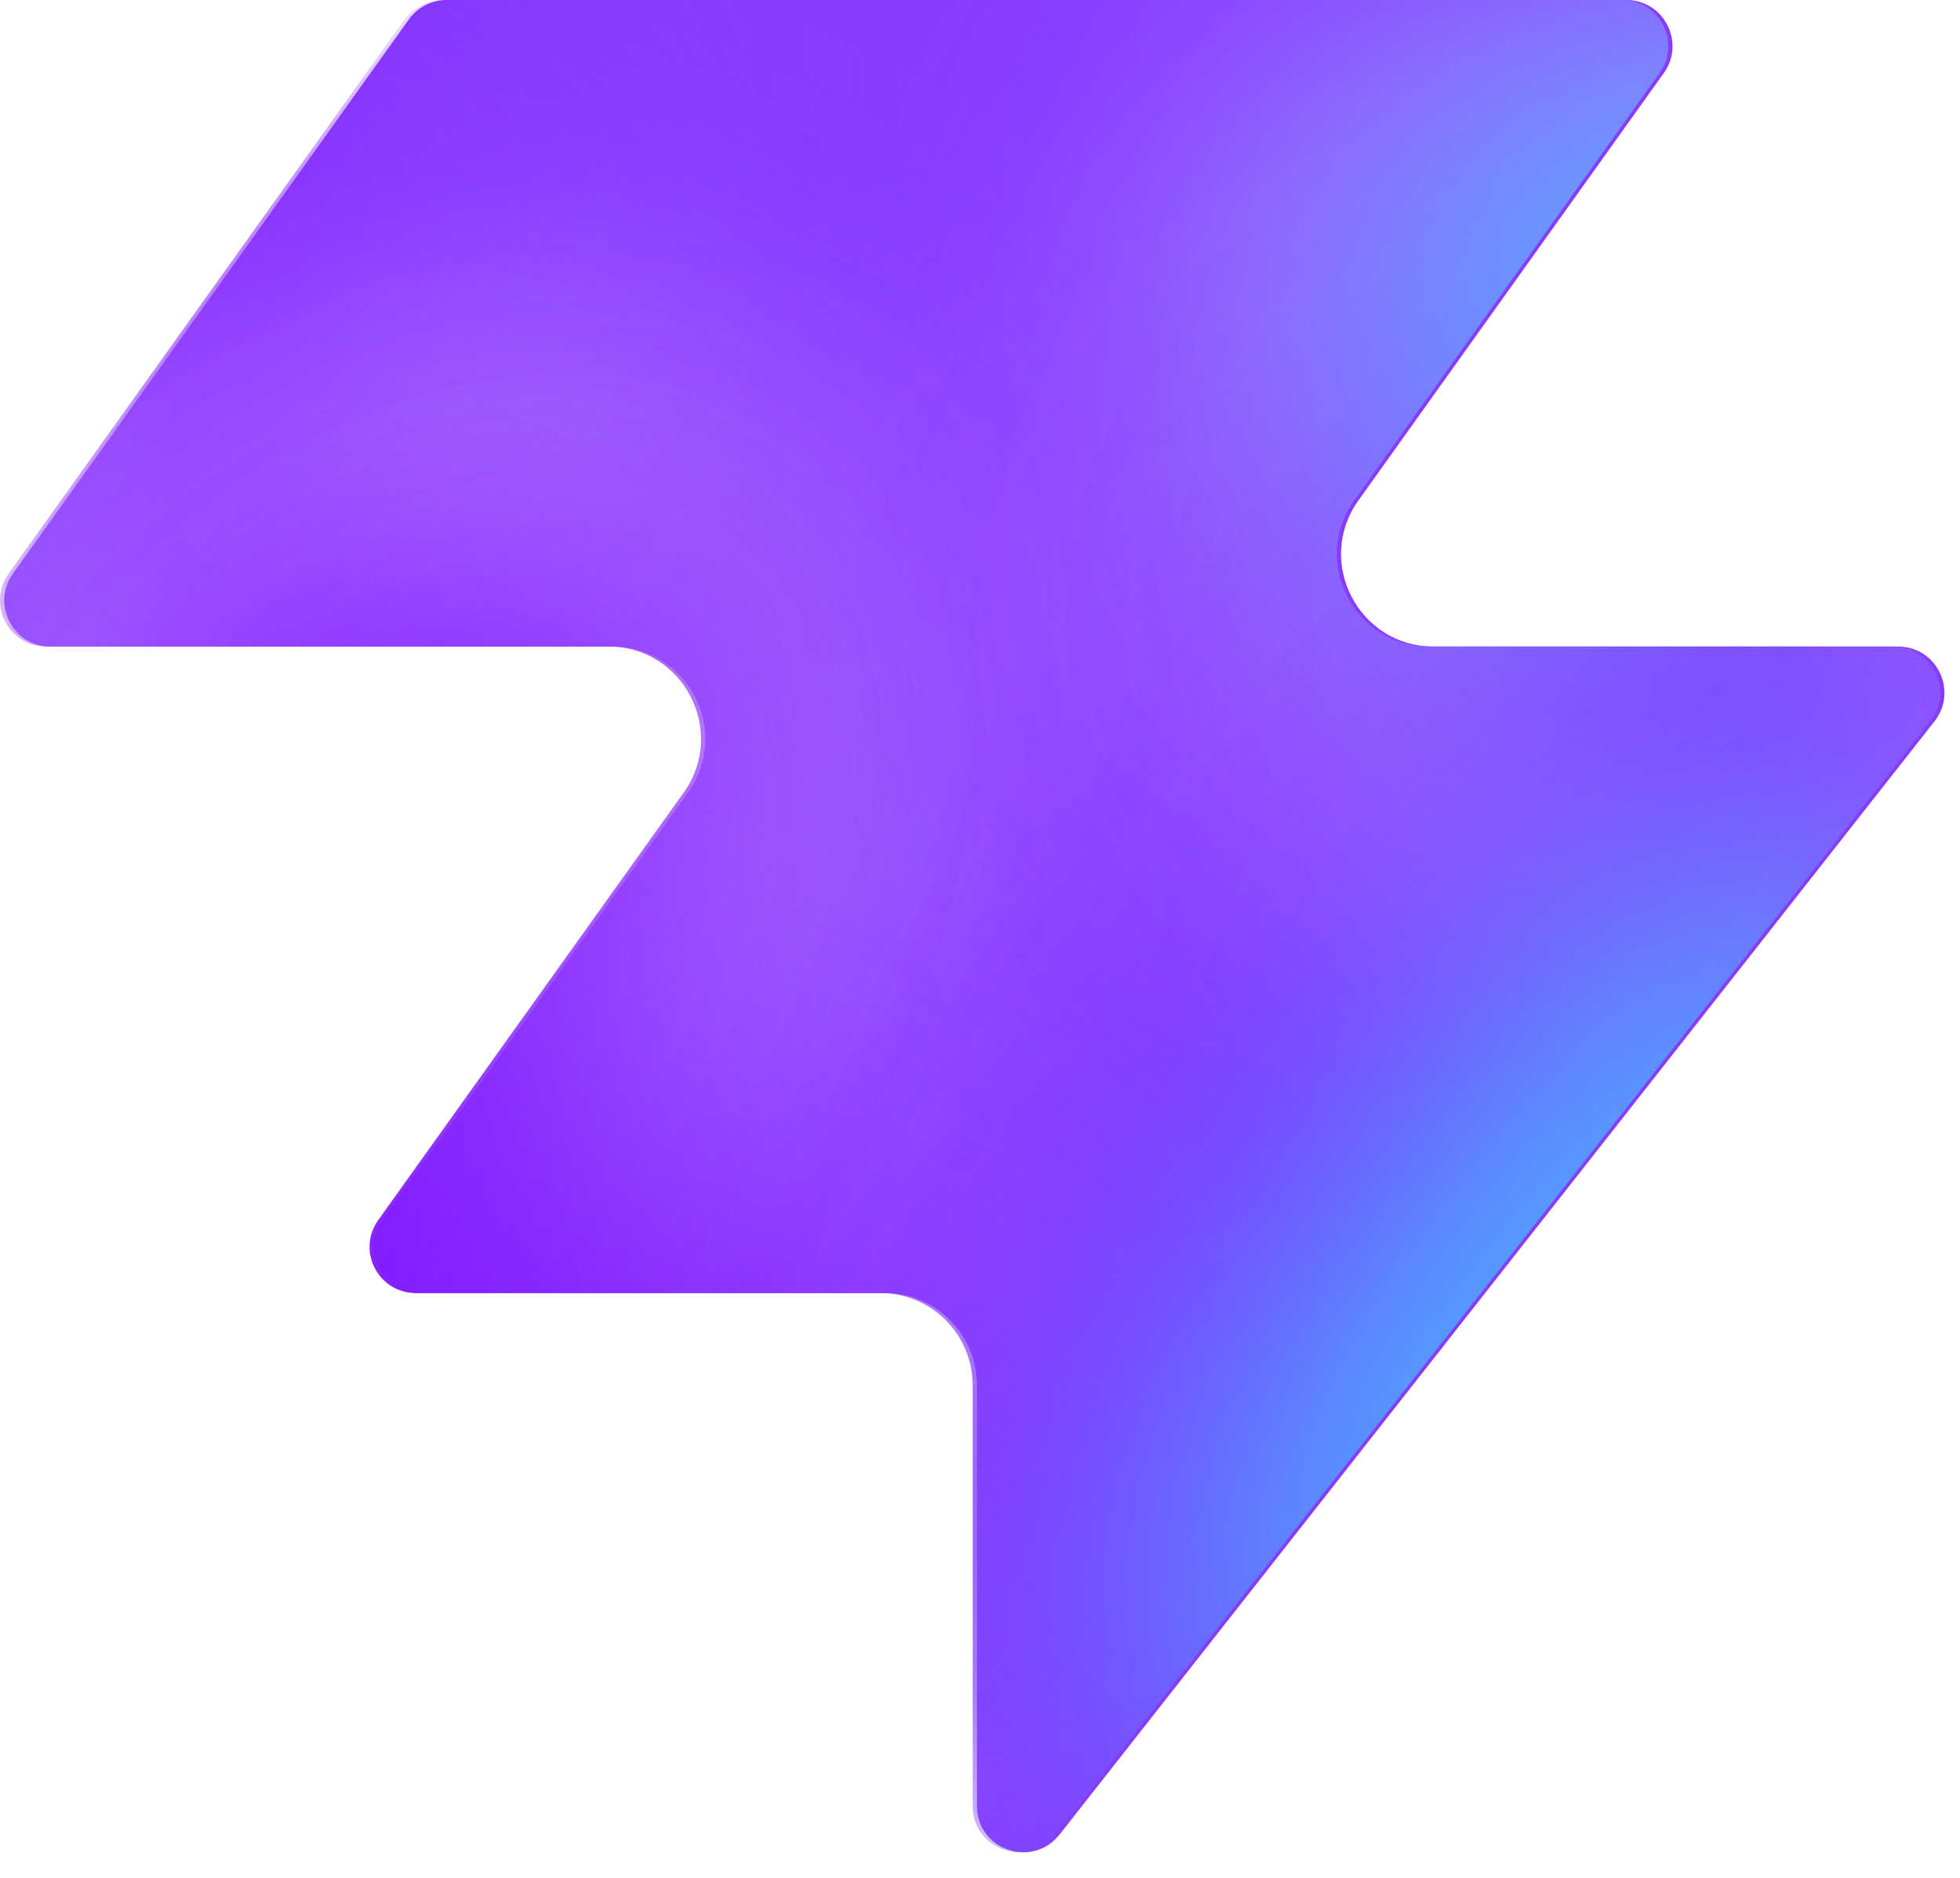
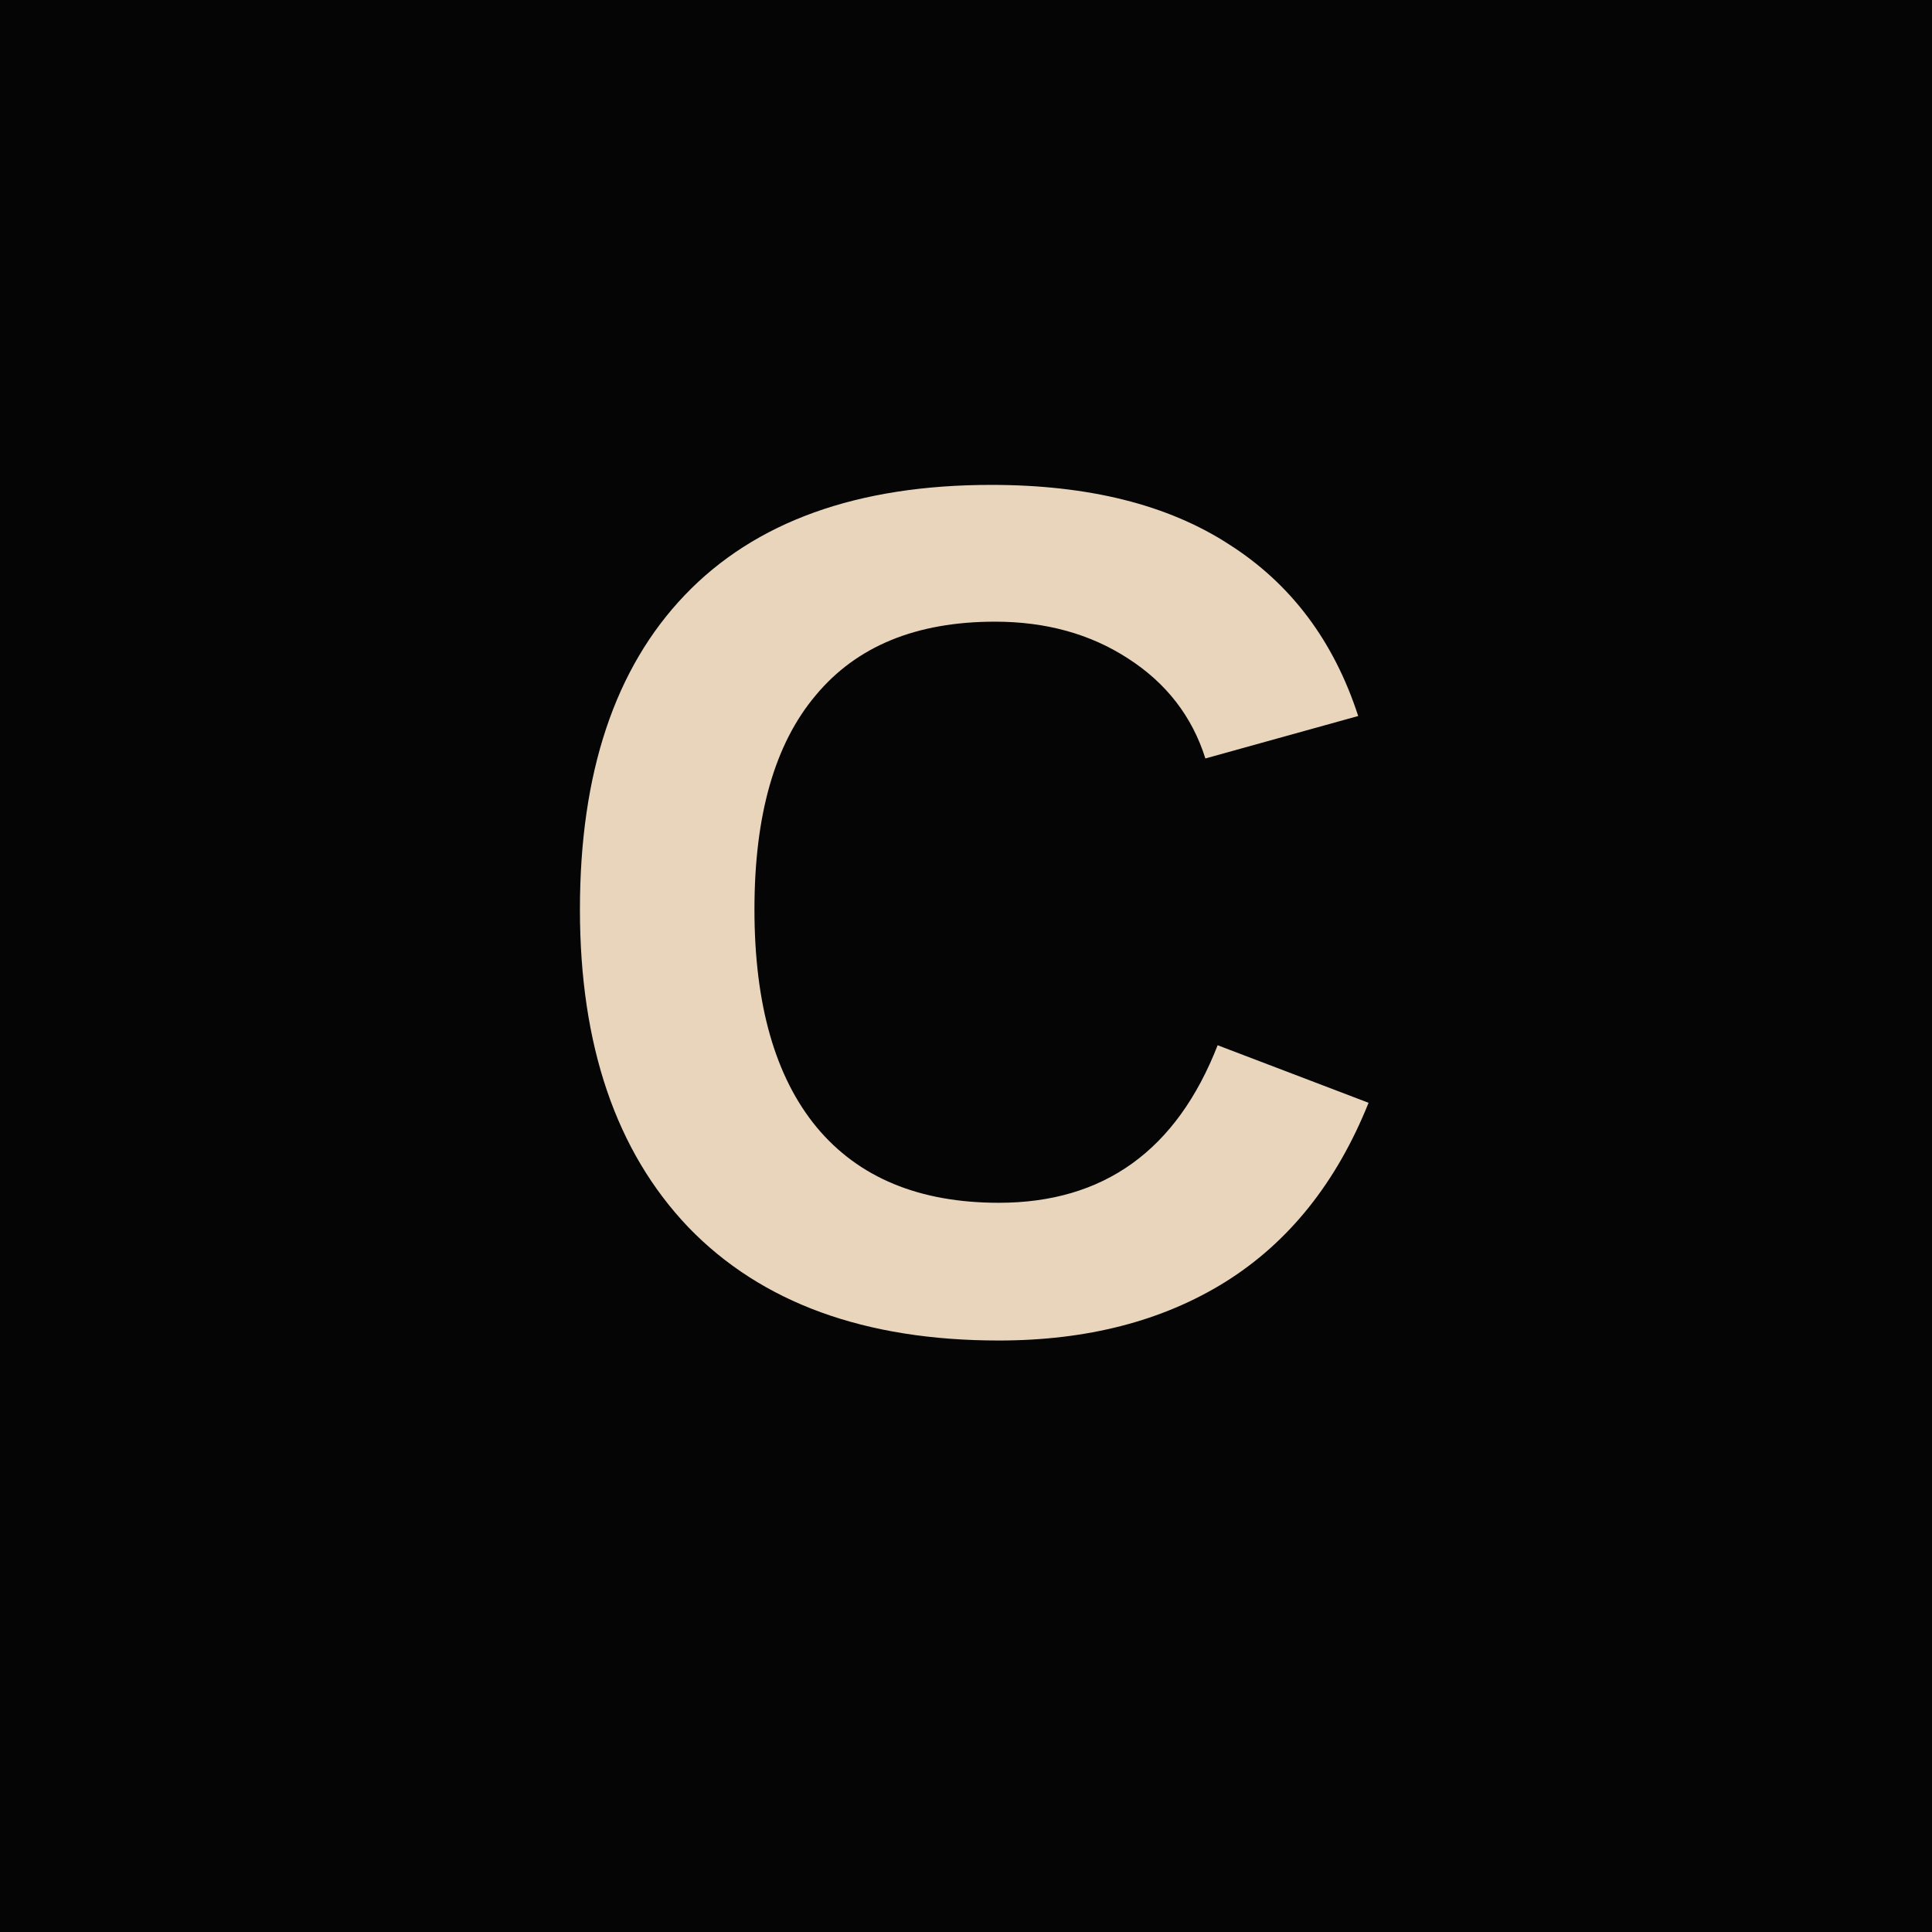
- <svg xmlns="http://www.w3.org/2000/svg" width="48" height="46" fill="none" viewBox="0 0 48 46">
-   <path fill="#863bff" d="M25.946 44.938c-.664.845-2.021.375-2.021-.698V33.937a2.26 2.26 0 0 0-2.262-2.262H10.287c-.92 0-1.456-1.04-.92-1.788l7.48-10.471c1.07-1.497 0-3.578-1.842-3.578H1.237c-.92 0-1.456-1.04-.92-1.788L10.013.474c.214-.297.556-.474.92-.474h28.894c.92 0 1.456 1.04.92 1.788l-7.48 10.471c-1.07 1.498 0 3.579 1.842 3.579h11.377c.943 0 1.473 1.088.89 1.83L25.947 44.94z" style="fill:#863bff;fill:color(display-p3 .525 .23 1);fill-opacity:1" />
-   <mask id="a" width="48" height="46" x="0" y="0" maskUnits="userSpaceOnUse" style="mask-type:alpha">
-     <path fill="#000" d="M25.842 44.938c-.664.844-2.021.375-2.021-.698V33.937a2.26 2.26 0 0 0-2.262-2.262H10.183c-.92 0-1.456-1.04-.92-1.788l7.48-10.471c1.07-1.498 0-3.579-1.842-3.579H1.133c-.92 0-1.456-1.04-.92-1.787L9.91.473c.214-.297.556-.474.92-.474h28.894c.92 0 1.456 1.04.92 1.788l-7.48 10.471c-1.07 1.498 0 3.578 1.842 3.578h11.377c.943 0 1.473 1.088.89 1.832L25.843 44.94z" style="fill:#000;fill-opacity:1" />
-   </mask>
-   <g mask="url(#a)">
-     <g filter="url(#b)">
-       <ellipse cx="5.508" cy="14.704" fill="#ede6ff" rx="5.508" ry="14.704" style="fill:#ede6ff;fill:color(display-p3 .927 .903 1);fill-opacity:1" transform="matrix(.00324 1 1 -.00324 -4.47 31.516)" />
-     </g>
-     <g filter="url(#c)">
-       <ellipse cx="10.399" cy="29.851" fill="#ede6ff" rx="10.399" ry="29.851" style="fill:#ede6ff;fill:color(display-p3 .927 .903 1);fill-opacity:1" transform="matrix(.00324 1 1 -.00324 -39.328 7.883)" />
-     </g>
-     <g filter="url(#d)">
-       <ellipse cx="5.508" cy="30.487" fill="#7e14ff" rx="5.508" ry="30.487" style="fill:#7e14ff;fill:color(display-p3 .492 .077 1);fill-opacity:1" transform="rotate(89.814 -25.913 -14.639)scale(1 -1)" />
-     </g>
-     <g filter="url(#e)">
-       <ellipse cx="5.508" cy="30.599" fill="#7e14ff" rx="5.508" ry="30.599" style="fill:#7e14ff;fill:color(display-p3 .492 .077 1);fill-opacity:1" transform="rotate(89.814 -32.644 -3.334)scale(1 -1)" />
-     </g>
-     <g filter="url(#f)">
-       <ellipse cx="5.508" cy="30.599" fill="#7e14ff" rx="5.508" ry="30.599" style="fill:#7e14ff;fill:color(display-p3 .492 .077 1);fill-opacity:1" transform="matrix(.00324 1 1 -.00324 -34.34 30.47)" />
-     </g>
-     <g filter="url(#g)">
-       <ellipse cx="14.072" cy="22.078" fill="#ede6ff" rx="14.072" ry="22.078" style="fill:#ede6ff;fill:color(display-p3 .927 .903 1);fill-opacity:1" transform="rotate(93.35 24.506 48.493)scale(-1 1)" />
-     </g>
-     <g filter="url(#h)">
-       <ellipse cx="3.47" cy="21.501" fill="#7e14ff" rx="3.47" ry="21.501" style="fill:#7e14ff;fill:color(display-p3 .492 .077 1);fill-opacity:1" transform="rotate(89.009 28.708 47.59)scale(-1 1)" />
-     </g>
-     <g filter="url(#i)">
-       <ellipse cx="3.47" cy="21.501" fill="#7e14ff" rx="3.47" ry="21.501" style="fill:#7e14ff;fill:color(display-p3 .492 .077 1);fill-opacity:1" transform="rotate(89.009 28.708 47.59)scale(-1 1)" />
-     </g>
-     <g filter="url(#j)">
-       <ellipse cx=".387" cy="8.972" fill="#7e14ff" rx="4.407" ry="29.108" style="fill:#7e14ff;fill:color(display-p3 .492 .077 1);fill-opacity:1" transform="rotate(39.51 .387 8.972)" />
-     </g>
-     <g filter="url(#k)">
-       <ellipse cx="47.523" cy="-6.092" fill="#7e14ff" rx="4.407" ry="29.108" style="fill:#7e14ff;fill:color(display-p3 .492 .077 1);fill-opacity:1" transform="rotate(37.892 47.523 -6.092)" />
-     </g>
-     <g filter="url(#l)">
-       <ellipse cx="41.412" cy="6.333" fill="#47bfff" rx="5.971" ry="9.665" style="fill:#47bfff;fill:color(display-p3 .28 .748 1);fill-opacity:1" transform="rotate(37.892 41.412 6.333)" />
-     </g>
-     <g filter="url(#m)">
-       <ellipse cx="-1.879" cy="38.332" fill="#7e14ff" rx="4.407" ry="29.108" style="fill:#7e14ff;fill:color(display-p3 .492 .077 1);fill-opacity:1" transform="rotate(37.892 -1.88 38.332)" />
-     </g>
-     <g filter="url(#n)">
-       <ellipse cx="-1.879" cy="38.332" fill="#7e14ff" rx="4.407" ry="29.108" style="fill:#7e14ff;fill:color(display-p3 .492 .077 1);fill-opacity:1" transform="rotate(37.892 -1.88 38.332)" />
-     </g>
-     <g filter="url(#o)">
-       <ellipse cx="35.651" cy="29.907" fill="#7e14ff" rx="4.407" ry="29.108" style="fill:#7e14ff;fill:color(display-p3 .492 .077 1);fill-opacity:1" transform="rotate(37.892 35.651 29.907)" />
-     </g>
-     <g filter="url(#p)">
-       <ellipse cx="38.418" cy="32.4" fill="#47bfff" rx="5.971" ry="15.297" style="fill:#47bfff;fill:color(display-p3 .28 .748 1);fill-opacity:1" transform="rotate(37.892 38.418 32.4)" />
-     </g>
-   </g>
-   <defs>
-     <filter id="b" width="60.045" height="41.654" x="-19.77" y="16.149" color-interpolation-filters="sRGB" filterUnits="userSpaceOnUse">
-       <feFlood flood-opacity="0" result="BackgroundImageFix" />
-       <feBlend in="SourceGraphic" in2="BackgroundImageFix" result="shape" />
-       <feGaussianBlur result="effect1_foregroundBlur_2002_17158" stdDeviation="7.659" />
-     </filter>
-     <filter id="c" width="90.34" height="51.437" x="-54.613" y="-7.533" color-interpolation-filters="sRGB" filterUnits="userSpaceOnUse">
-       <feFlood flood-opacity="0" result="BackgroundImageFix" />
-       <feBlend in="SourceGraphic" in2="BackgroundImageFix" result="shape" />
-       <feGaussianBlur result="effect1_foregroundBlur_2002_17158" stdDeviation="7.659" />
-     </filter>
-     <filter id="d" width="79.355" height="29.4" x="-49.64" y="2.03" color-interpolation-filters="sRGB" filterUnits="userSpaceOnUse">
-       <feFlood flood-opacity="0" result="BackgroundImageFix" />
-       <feBlend in="SourceGraphic" in2="BackgroundImageFix" result="shape" />
-       <feGaussianBlur result="effect1_foregroundBlur_2002_17158" stdDeviation="4.596" />
-     </filter>
-     <filter id="e" width="79.579" height="29.4" x="-45.045" y="20.029" color-interpolation-filters="sRGB" filterUnits="userSpaceOnUse">
-       <feFlood flood-opacity="0" result="BackgroundImageFix" />
-       <feBlend in="SourceGraphic" in2="BackgroundImageFix" result="shape" />
-       <feGaussianBlur result="effect1_foregroundBlur_2002_17158" stdDeviation="4.596" />
-     </filter>
-     <filter id="f" width="79.579" height="29.4" x="-43.513" y="21.178" color-interpolation-filters="sRGB" filterUnits="userSpaceOnUse">
-       <feFlood flood-opacity="0" result="BackgroundImageFix" />
-       <feBlend in="SourceGraphic" in2="BackgroundImageFix" result="shape" />
-       <feGaussianBlur result="effect1_foregroundBlur_2002_17158" stdDeviation="4.596" />
-     </filter>
-     <filter id="g" width="74.749" height="58.852" x="15.756" y="-17.901" color-interpolation-filters="sRGB" filterUnits="userSpaceOnUse">
-       <feFlood flood-opacity="0" result="BackgroundImageFix" />
-       <feBlend in="SourceGraphic" in2="BackgroundImageFix" result="shape" />
-       <feGaussianBlur result="effect1_foregroundBlur_2002_17158" stdDeviation="7.659" />
-     </filter>
-     <filter id="h" width="61.377" height="25.362" x="23.548" y="2.284" color-interpolation-filters="sRGB" filterUnits="userSpaceOnUse">
-       <feFlood flood-opacity="0" result="BackgroundImageFix" />
-       <feBlend in="SourceGraphic" in2="BackgroundImageFix" result="shape" />
-       <feGaussianBlur result="effect1_foregroundBlur_2002_17158" stdDeviation="4.596" />
-     </filter>
-     <filter id="i" width="61.377" height="25.362" x="23.548" y="2.284" color-interpolation-filters="sRGB" filterUnits="userSpaceOnUse">
-       <feFlood flood-opacity="0" result="BackgroundImageFix" />
-       <feBlend in="SourceGraphic" in2="BackgroundImageFix" result="shape" />
-       <feGaussianBlur result="effect1_foregroundBlur_2002_17158" stdDeviation="4.596" />
-     </filter>
-     <filter id="j" width="56.045" height="63.649" x="-27.636" y="-22.853" color-interpolation-filters="sRGB" filterUnits="userSpaceOnUse">
-       <feFlood flood-opacity="0" result="BackgroundImageFix" />
-       <feBlend in="SourceGraphic" in2="BackgroundImageFix" result="shape" />
-       <feGaussianBlur result="effect1_foregroundBlur_2002_17158" stdDeviation="4.596" />
-     </filter>
-     <filter id="k" width="54.814" height="64.646" x="20.116" y="-38.415" color-interpolation-filters="sRGB" filterUnits="userSpaceOnUse">
-       <feFlood flood-opacity="0" result="BackgroundImageFix" />
-       <feBlend in="SourceGraphic" in2="BackgroundImageFix" result="shape" />
-       <feGaussianBlur result="effect1_foregroundBlur_2002_17158" stdDeviation="4.596" />
-     </filter>
-     <filter id="l" width="33.541" height="35.313" x="24.641" y="-11.323" color-interpolation-filters="sRGB" filterUnits="userSpaceOnUse">
-       <feFlood flood-opacity="0" result="BackgroundImageFix" />
-       <feBlend in="SourceGraphic" in2="BackgroundImageFix" result="shape" />
-       <feGaussianBlur result="effect1_foregroundBlur_2002_17158" stdDeviation="4.596" />
-     </filter>
-     <filter id="m" width="54.814" height="64.646" x="-29.286" y="6.009" color-interpolation-filters="sRGB" filterUnits="userSpaceOnUse">
-       <feFlood flood-opacity="0" result="BackgroundImageFix" />
-       <feBlend in="SourceGraphic" in2="BackgroundImageFix" result="shape" />
-       <feGaussianBlur result="effect1_foregroundBlur_2002_17158" stdDeviation="4.596" />
-     </filter>
-     <filter id="n" width="54.814" height="64.646" x="-29.286" y="6.009" color-interpolation-filters="sRGB" filterUnits="userSpaceOnUse">
-       <feFlood flood-opacity="0" result="BackgroundImageFix" />
-       <feBlend in="SourceGraphic" in2="BackgroundImageFix" result="shape" />
-       <feGaussianBlur result="effect1_foregroundBlur_2002_17158" stdDeviation="4.596" />
-     </filter>
-     <filter id="o" width="54.814" height="64.646" x="8.244" y="-2.416" color-interpolation-filters="sRGB" filterUnits="userSpaceOnUse">
-       <feFlood flood-opacity="0" result="BackgroundImageFix" />
-       <feBlend in="SourceGraphic" in2="BackgroundImageFix" result="shape" />
-       <feGaussianBlur result="effect1_foregroundBlur_2002_17158" stdDeviation="4.596" />
-     </filter>
-     <filter id="p" width="39.409" height="43.623" x="18.713" y="10.588" color-interpolation-filters="sRGB" filterUnits="userSpaceOnUse">
-       <feFlood flood-opacity="0" result="BackgroundImageFix" />
-       <feBlend in="SourceGraphic" in2="BackgroundImageFix" result="shape" />
-       <feGaussianBlur result="effect1_foregroundBlur_2002_17158" stdDeviation="4.596" />
-     </filter>
-   </defs>
+ <svg xmlns="http://www.w3.org/2000/svg" viewBox="0 0 32 32">
+   <rect width="32" height="32" fill="#050505" />
+   <text x="16" y="22" font-family="Arial, sans-serif" font-size="20" font-weight="bold" fill="#E8D5BC" text-anchor="middle">C</text>
</svg>
